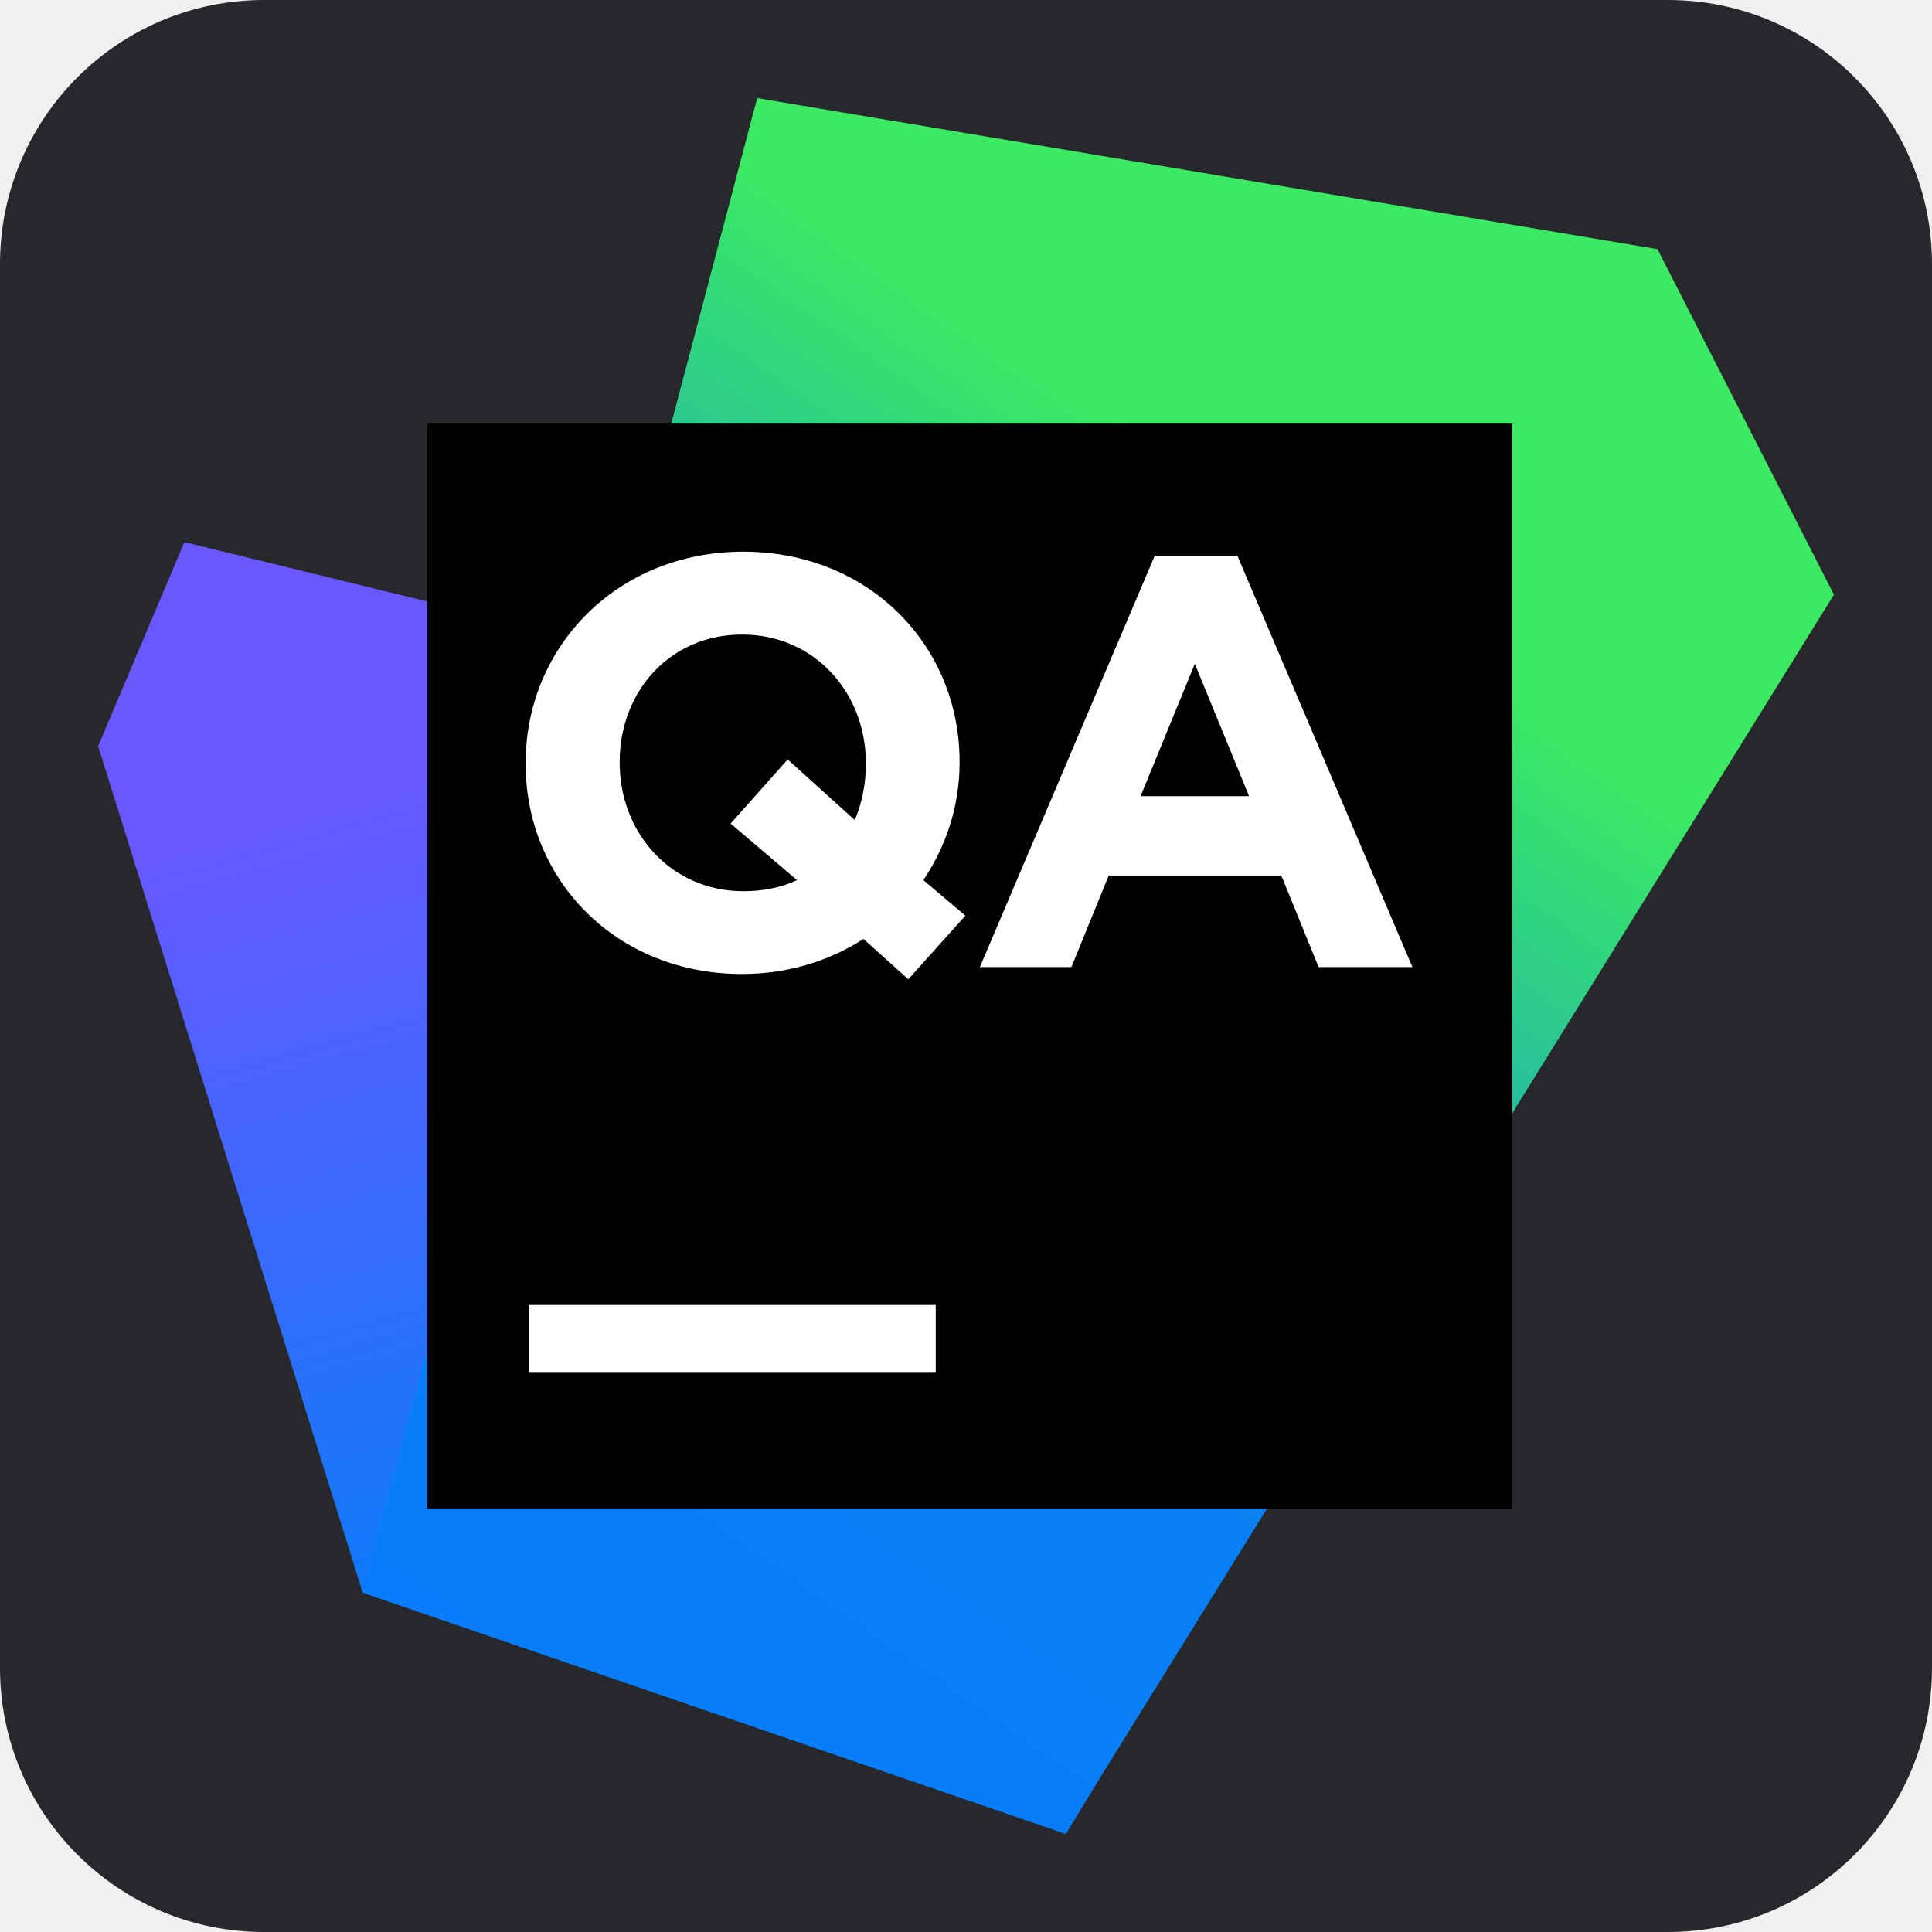
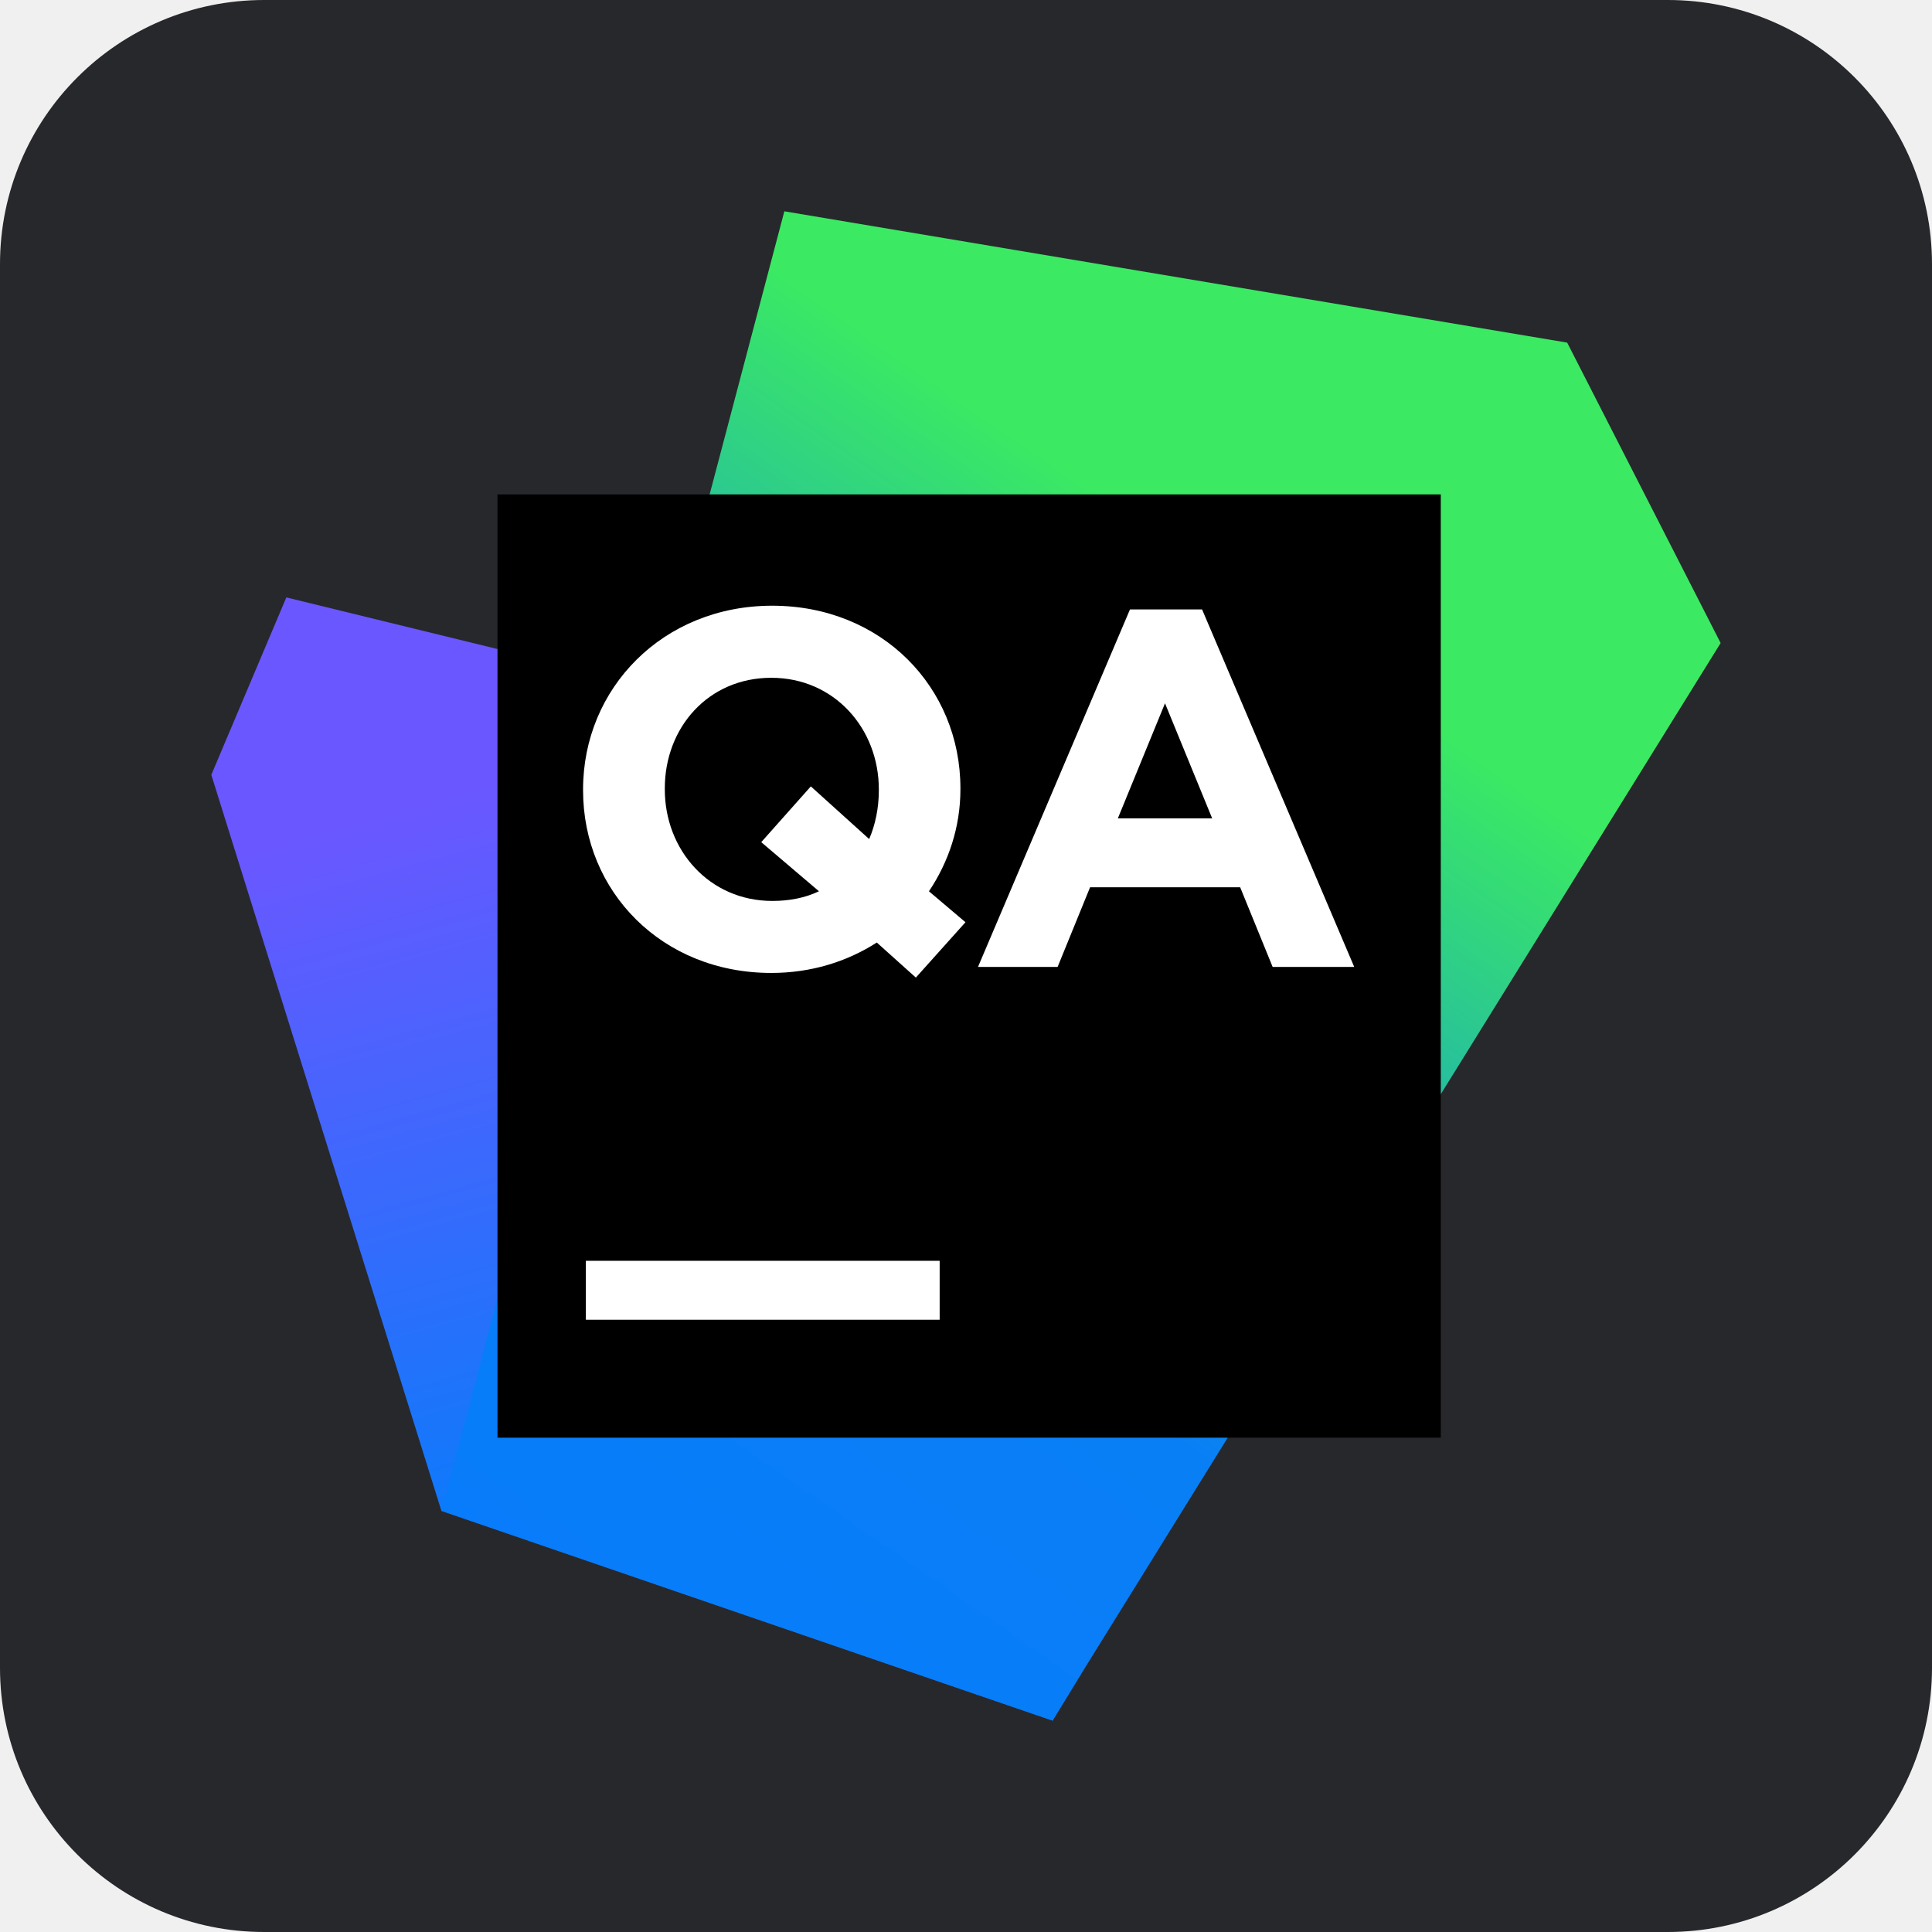
<svg xmlns="http://www.w3.org/2000/svg" id="Ebene_1" data-name="Ebene 1" viewBox="0 0 256 256">
  <defs>
    <style>
      .cls-1 {
        fill: #fff;
      }

      .cls-2 {
        fill: url(#Unbenannter_Verlauf_2);
      }

      .cls-3 {
-         fill: #27282c;
+         fill: url(#Unbenannter_Verlauf);
      }

      .cls-4 {
-         fill: url(#Unbenannter_Verlauf_6);
+         fill: #27282c;
      }
    </style>
-     <linearGradient id="Unbenannter_Verlauf_6" data-name="Unbenannter Verlauf 6" x1="275.29" y1="-217.31" x2="245.01" y2="-108.03" gradientTransform="translate(-178 -12) scale(1 -1)" gradientUnits="userSpaceOnUse">
+     <linearGradient id="Unbenannter_Verlauf" data-name="Unbenannter Verlauf" x1="279.3" y1="463.22" x2="252.97" y2="368.2" gradientTransform="translate(-178 -268)" gradientUnits="userSpaceOnUse">
      <stop offset="0" stop-color="#087cfa" />
      <stop offset="1" stop-color="#6b57ff" />
    </linearGradient>
-     <linearGradient id="Unbenannter_Verlauf_2" data-name="Unbenannter Verlauf 2" x1="233.72" y1="-233.58" x2="346.46" y2="-71.4" gradientTransform="translate(-178 -12) scale(1 -1)" gradientUnits="userSpaceOnUse">
+     <linearGradient id="Unbenannter_Verlauf_2" data-name="Unbenannter Verlauf 2" x1="243.15" y1="477.37" x2="341.18" y2="336.35" gradientTransform="translate(-178 -268)" gradientUnits="userSpaceOnUse">
      <stop offset="0" stop-color="#087cfa" />
      <stop offset=".39" stop-color="#097ff6" />
      <stop offset=".96" stop-color="#3bea62" />
    </linearGradient>
  </defs>
  <g id="Ebene_2" data-name="Ebene 2">
-     <rect class="cls-3" width="256" height="256" rx="35" ry="35" />
+     <rect class="cls-4" width="256" height="256" rx="35" ry="35" />
  </g>
  <g>
-     <path class="cls-4" d="m121.69,95.6l-97.26-23.77-11.43,27.04,35.06,112.16,93.17,31.97-19.53-147.4Z" />
-     <path class="cls-2" d="m243,78.78l-23.38-45.77L100.33,13l-52.27,198.03,93.17,31.97,5-8.19,96.78-156.02Z" />
-     <path d="m200.36,56.13H56.61v143.75h143.75V56.13Z" />
-     <path class="cls-1" d="m152.99,73.66h10.98l23.18,54.48h-12.43l-4.94-12.13h-22.87l-4.94,12.13h-12.13l23.16-54.48Zm12.52,31.84l-7.19-17.54-7.19,17.54h14.37Z" />
-     <path class="cls-1" d="m120.36,129.76l-5.95-5.34c-4.56,2.93-10.04,4.64-16.08,4.64-16.69,0-28.68-12.43-28.68-27.82v-.16c0-15.38,12.13-27.98,28.82-27.98s28.68,12.43,28.68,27.82v.16c0,5.71-1.78,11.05-4.8,15.54l5.57,4.71-7.56,8.43Zm-14.75-13.14l-8.8-7.49,7.56-8.5,8.89,8.03c.93-2.16,1.47-4.71,1.47-7.42v-.16c0-9.27-6.79-17-16.39-17s-16.23,7.58-16.23,16.85v.16c0,9.27,6.81,17,16.39,17,2.61,0,5-.47,7.1-1.47Z" />
-     <path class="cls-1" d="m123.99,172.92h-53.91v8.98h53.91v-8.98Z" />
+     <path class="cls-3" d="m122.51,99.83l-84.57-20.67-9.94,23.51,30.49,97.53,81.01,27.8-16.98-128.17h0Z" />
+     <path class="cls-2" d="m227.99,85.2l-20.33-39.8-103.73-17.4-45.45,172.19,81.01,27.8,4.35-7.12,84.15-135.66h0Z" />
+     <path d="m190.91,65.51h-124.99v124.99h124.99v-124.99Z" />
+     <path class="cls-1" d="m149.73,80.75h9.55l20.16,47.37h-10.81l-4.3-10.55h-19.89l-4.3,10.55h-10.55l20.14-47.37h0Zm10.89,27.69l-6.25-15.25-6.25,15.25h12.5Z" />
+     <path class="cls-1" d="m121.35,129.53l-5.17-4.64c-3.97,2.55-8.73,4.03-13.98,4.03-14.51,0-24.94-10.81-24.94-24.19v-.14c0-13.37,10.55-24.33,25.06-24.33s24.94,10.81,24.94,24.19v.14c0,4.97-1.55,9.61-4.17,13.51l4.84,4.1-6.57,7.33Zm-12.83-11.43l-7.65-6.51,6.57-7.39,7.73,6.98c.81-1.88,1.28-4.1,1.28-6.45v-.14c0-8.06-5.9-14.78-14.25-14.78s-14.11,6.59-14.11,14.65v.14c0,8.06,5.92,14.78,14.25,14.78,2.27,0,4.35-.41,6.17-1.28h0Z" />
+     <path class="cls-1" d="m124.51,167.06h-46.88v7.81h46.88s0-7.81,0-7.81Z" />
  </g>
</svg>
